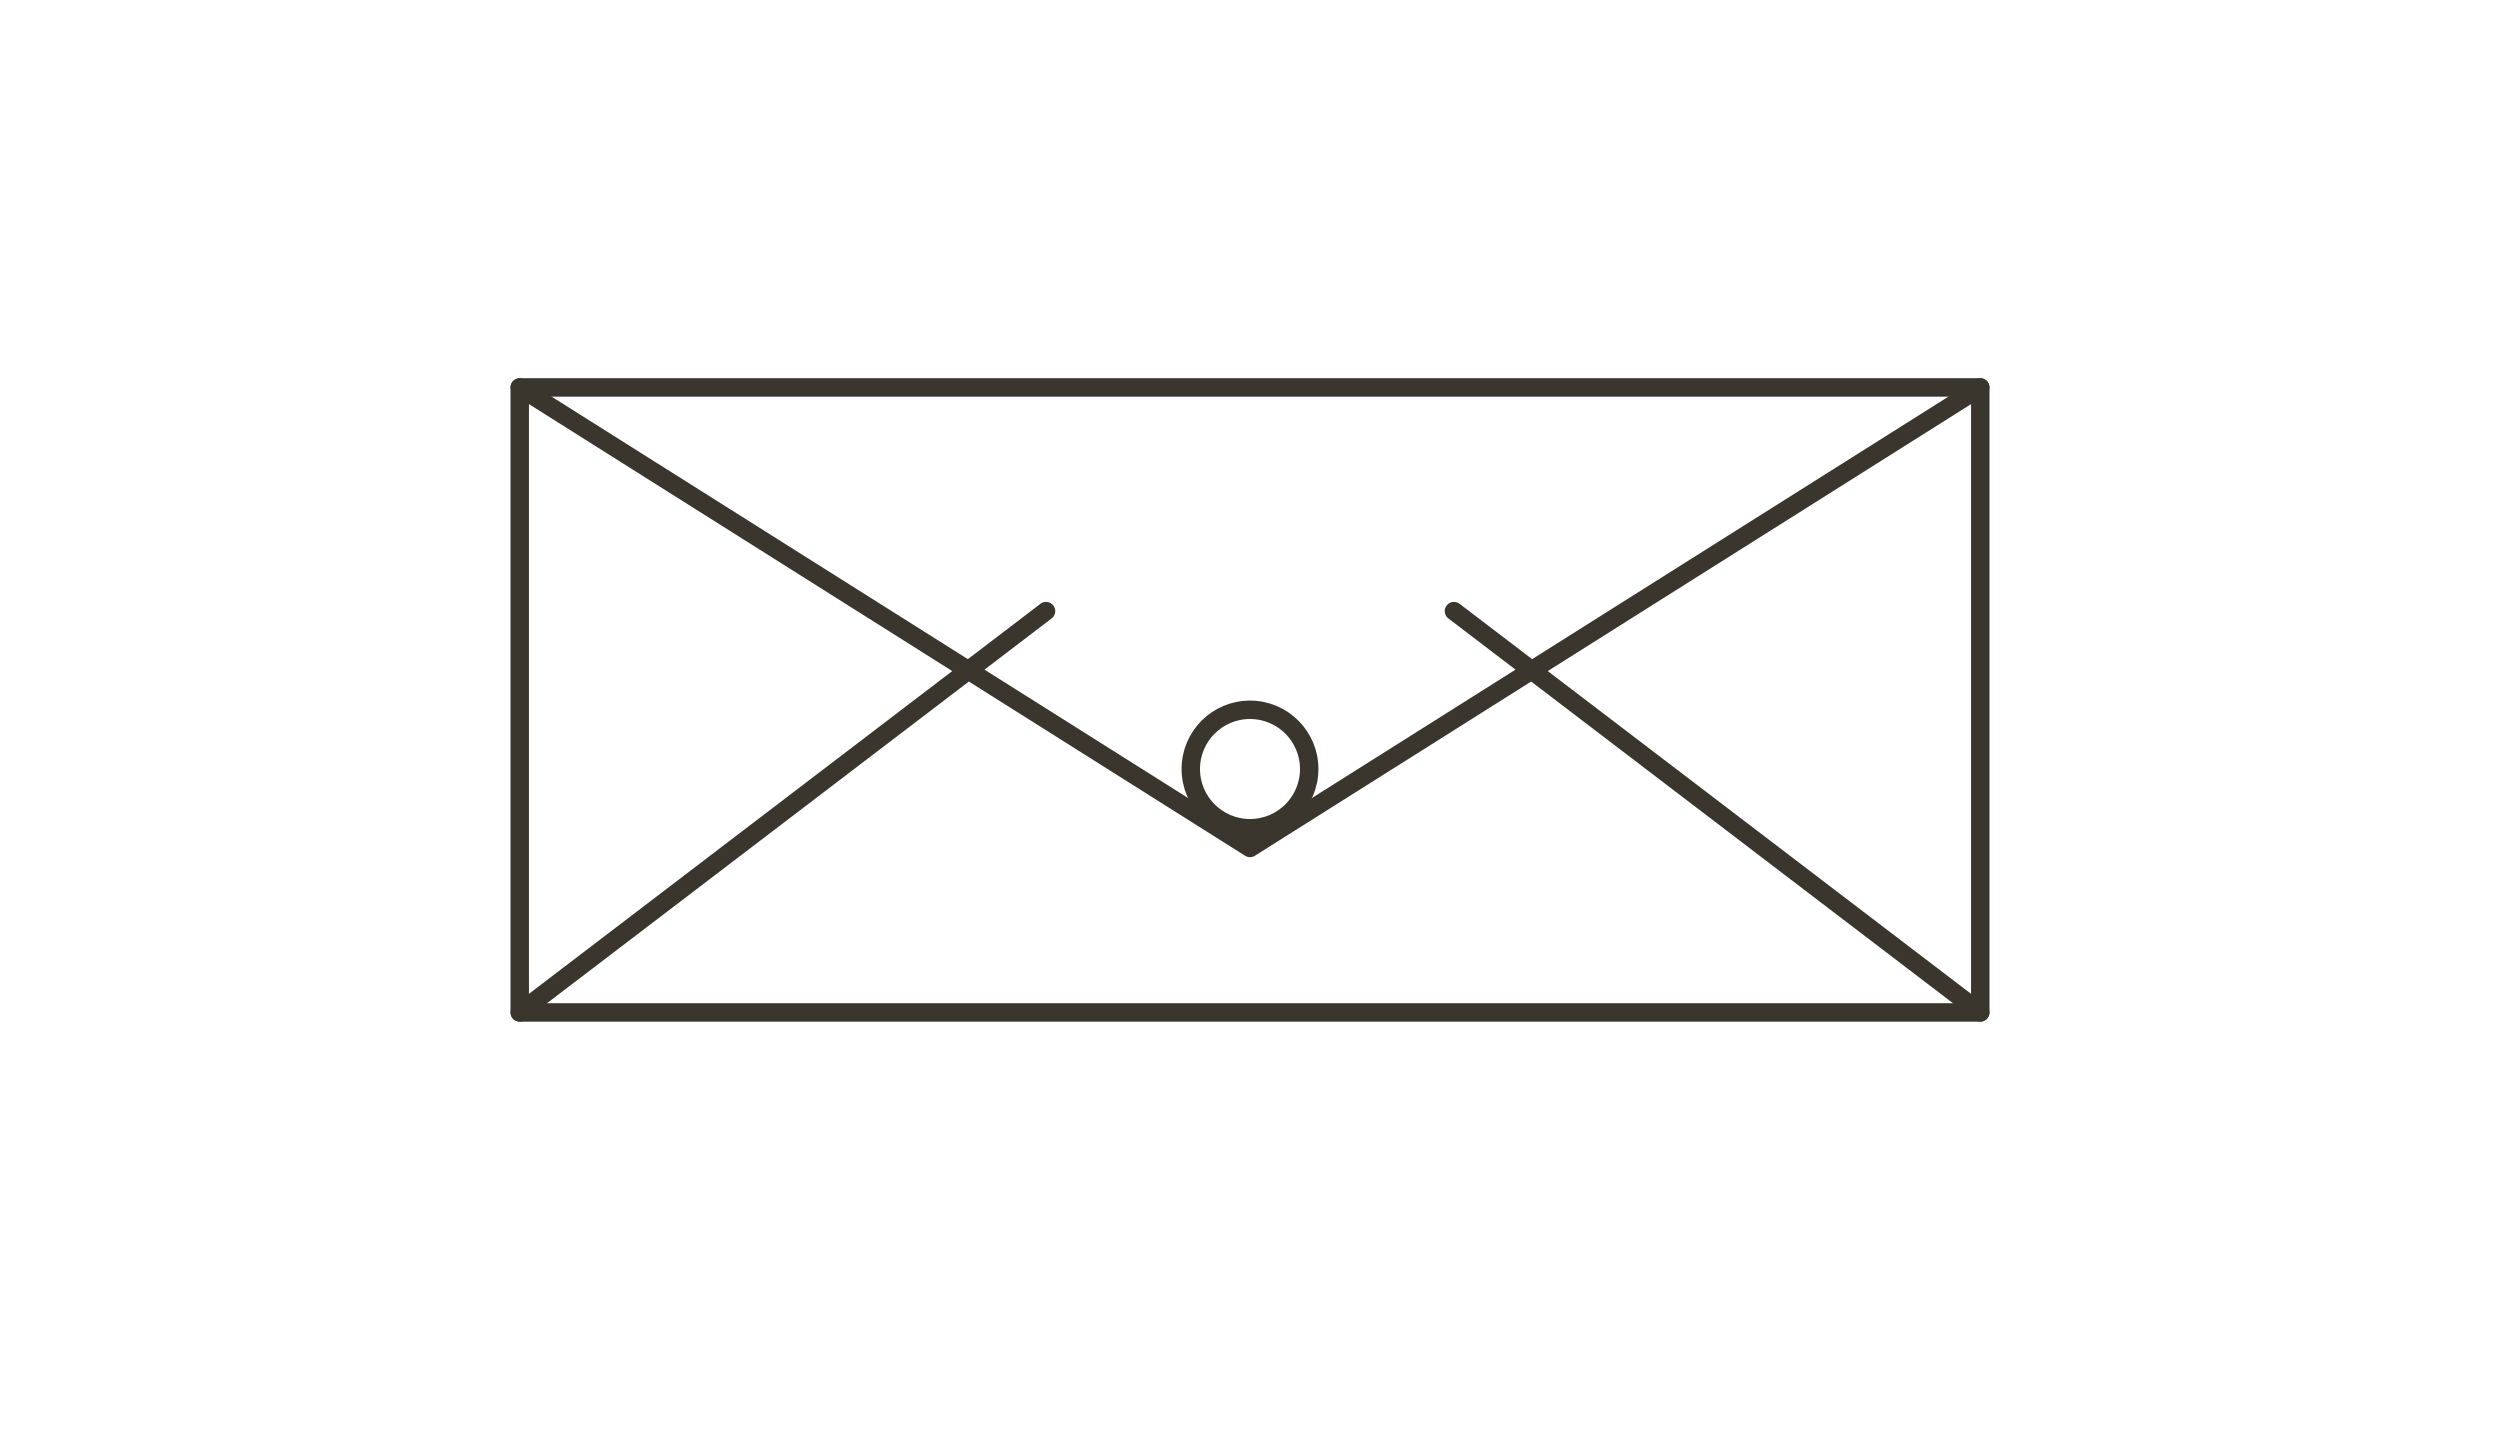
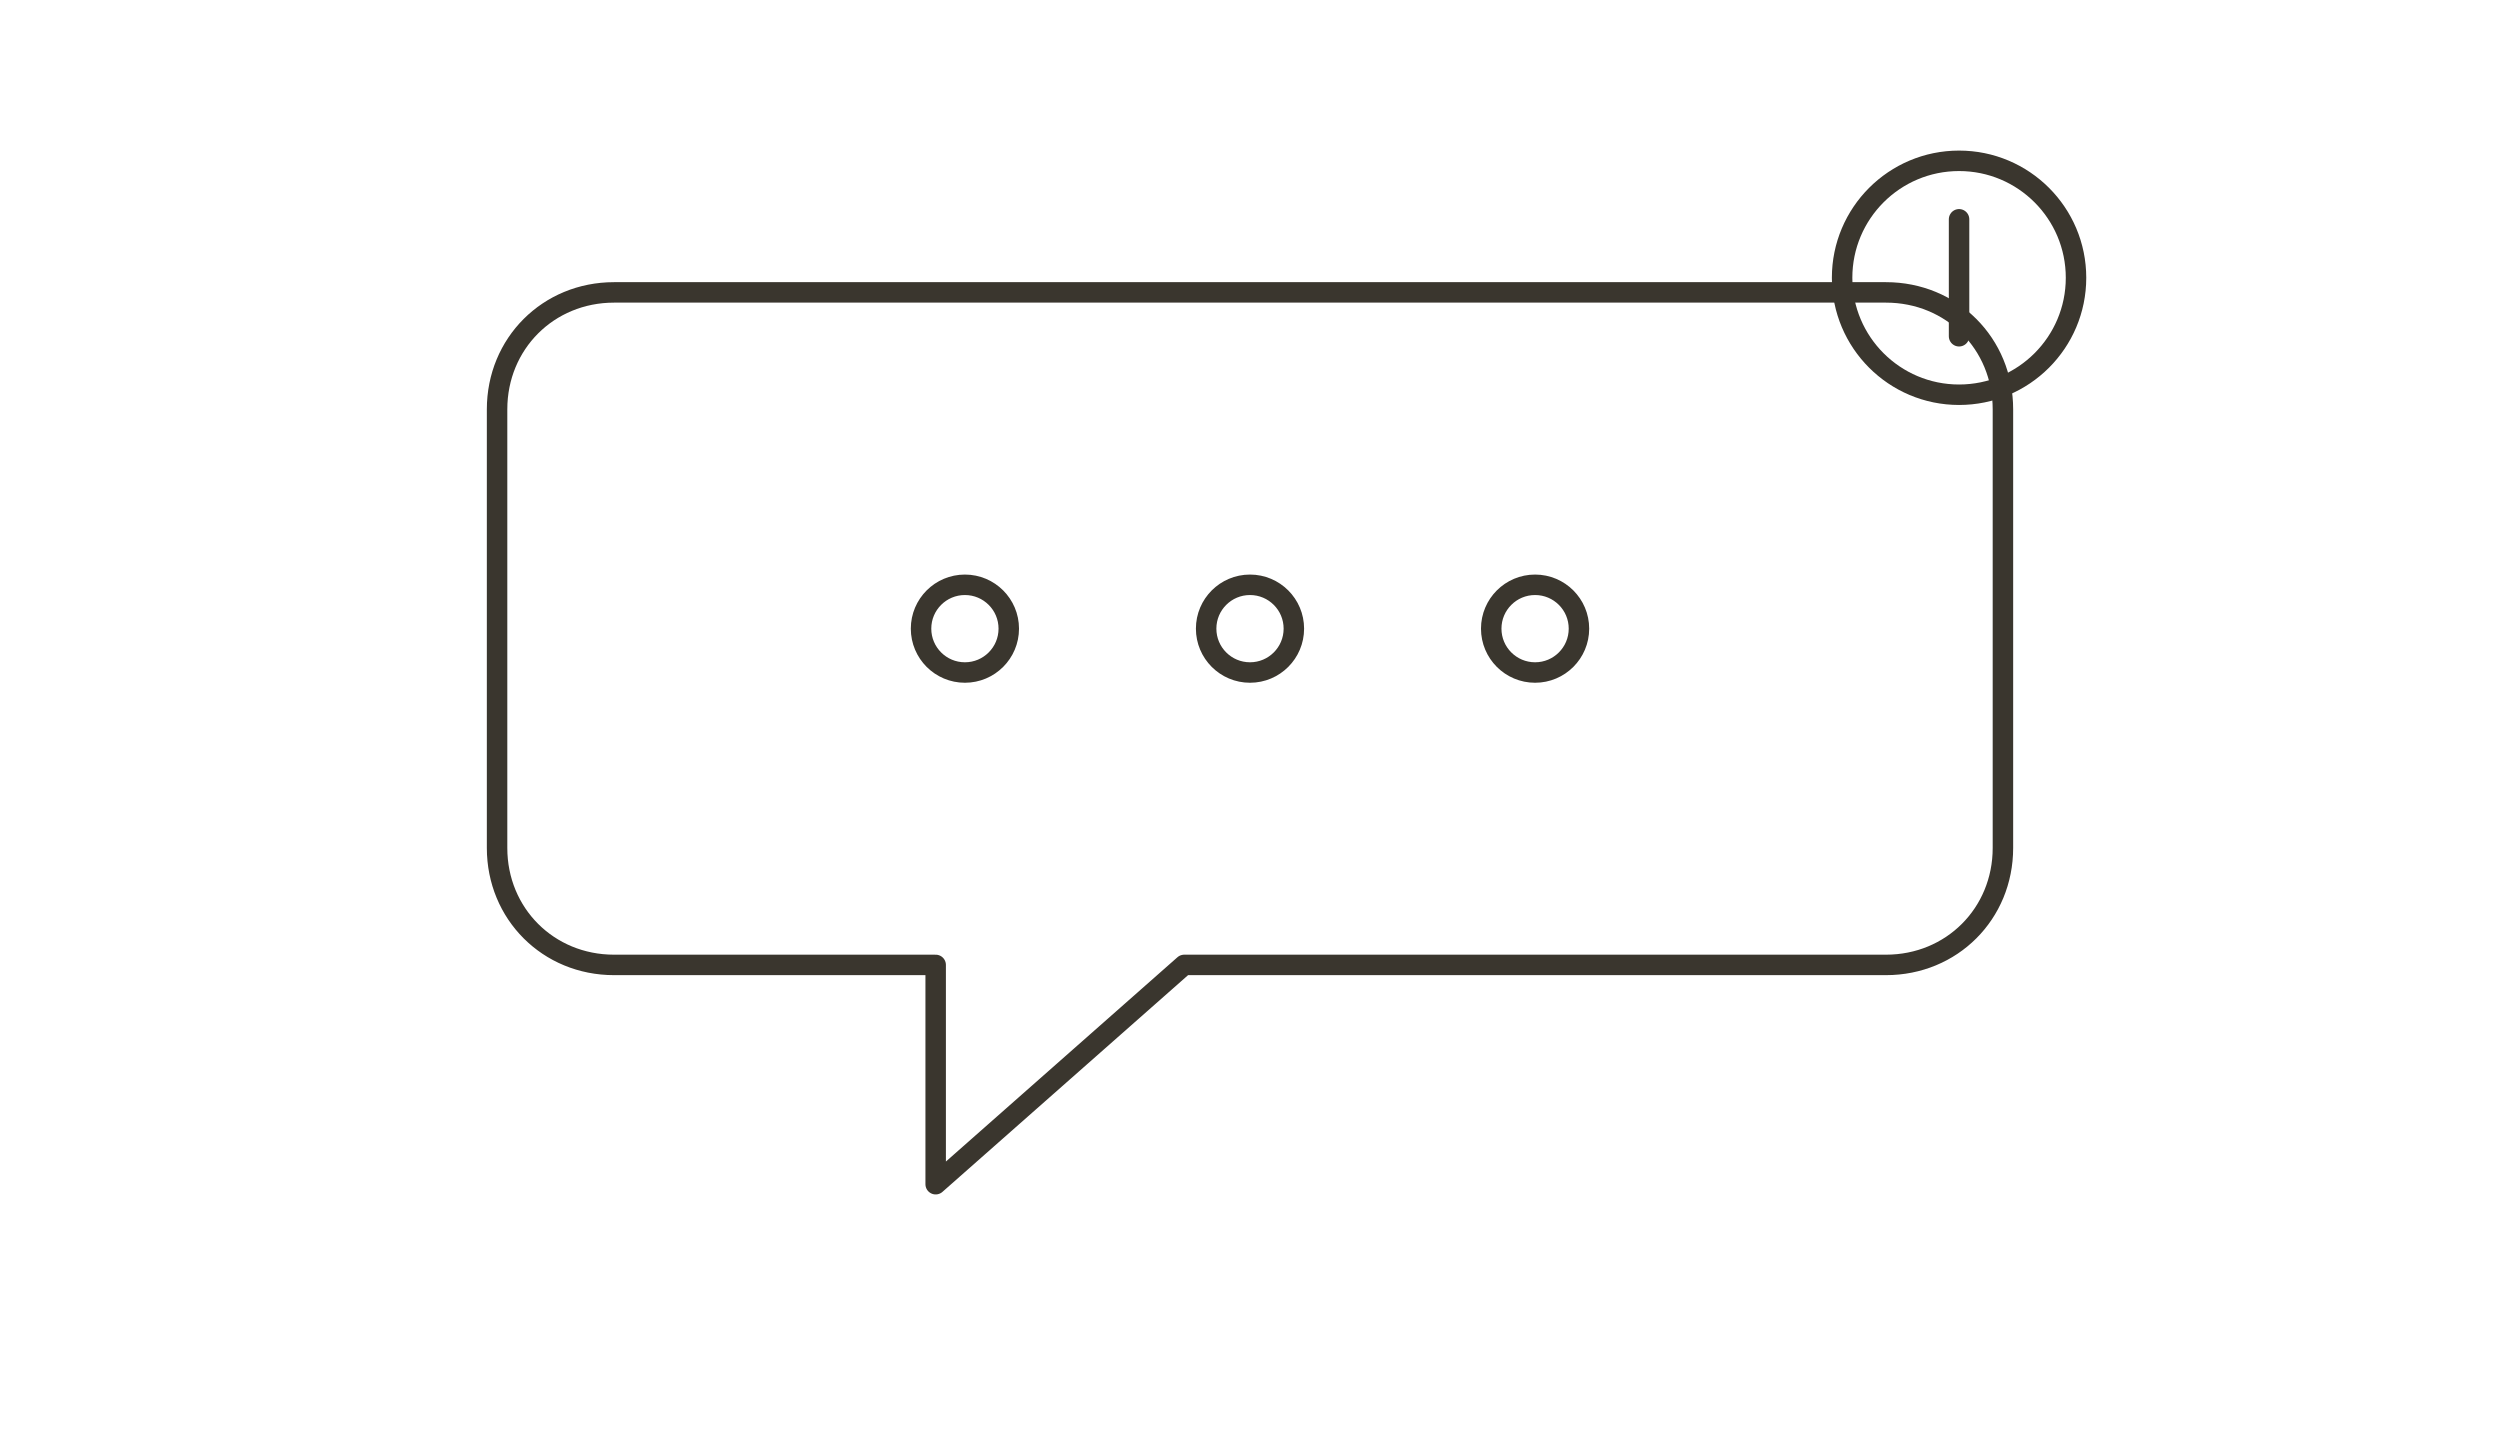
<svg xmlns="http://www.w3.org/2000/svg" width="342" height="196" viewBox="0 0 342 196" fill="none" stroke="#3A362E" stroke-width="2.8" stroke-linecap="round" stroke-linejoin="round">
-   <g transform="translate(171 89) scale(0.9) translate(-171 -89)" fill="none">
-     <g fill="none">
-       <path d="M60 49h222v95H60Z" fill="none" />
-       <path d="m60 49 111 70 111-70M60 144l80-61m142 61-80-61" fill="none" />
-       <circle cx="171" cy="107" r="9" fill="none" />
-     </g>
+   <g fill="none">
+     <path d="M84 40h174c9 0 16 7 16 16v60c0 9-7 16-16 16h-96l-34 30v-30H84c-9 0-16-7-16-16V56c0-9 7-16 16-16Z" />
+     <circle cx="132" cy="86" r="6" />
+     <circle cx="171" cy="86" r="6" />
+     <circle cx="210" cy="86" r="6" />
+     <circle cx="268" cy="38" r="16" />
+     <path d="M268 30v16" />
  </g>
</svg>
